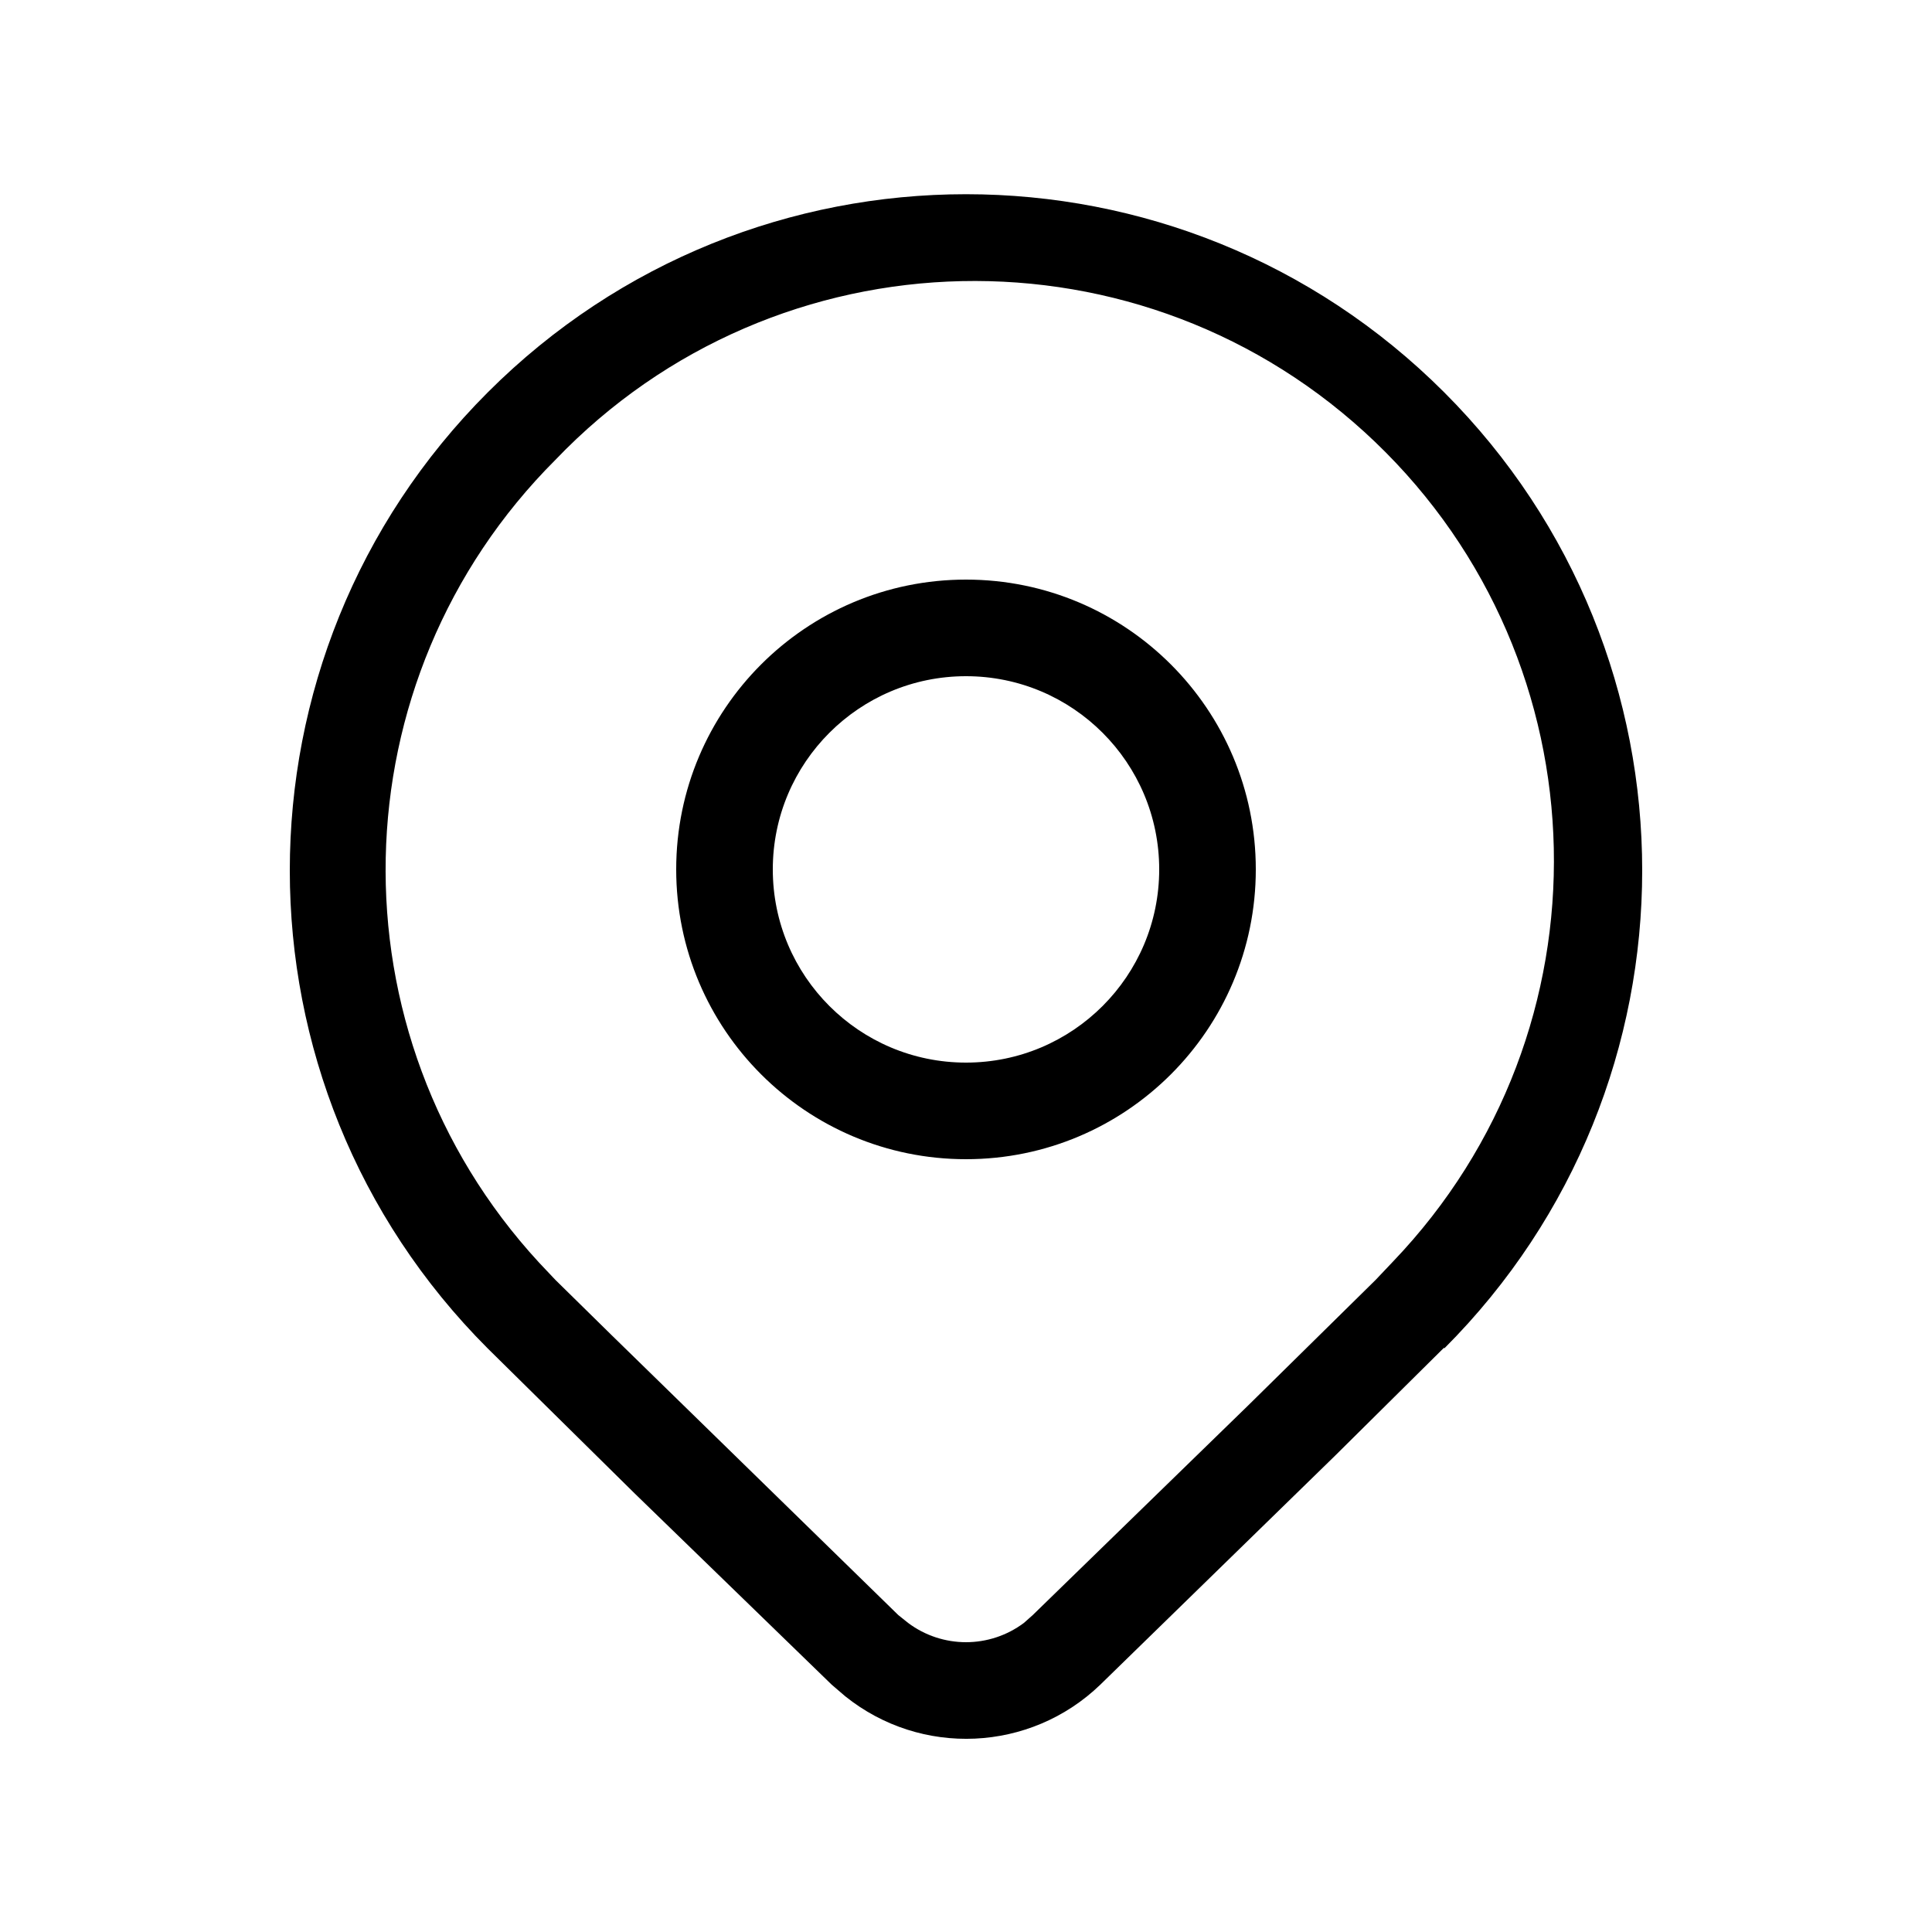
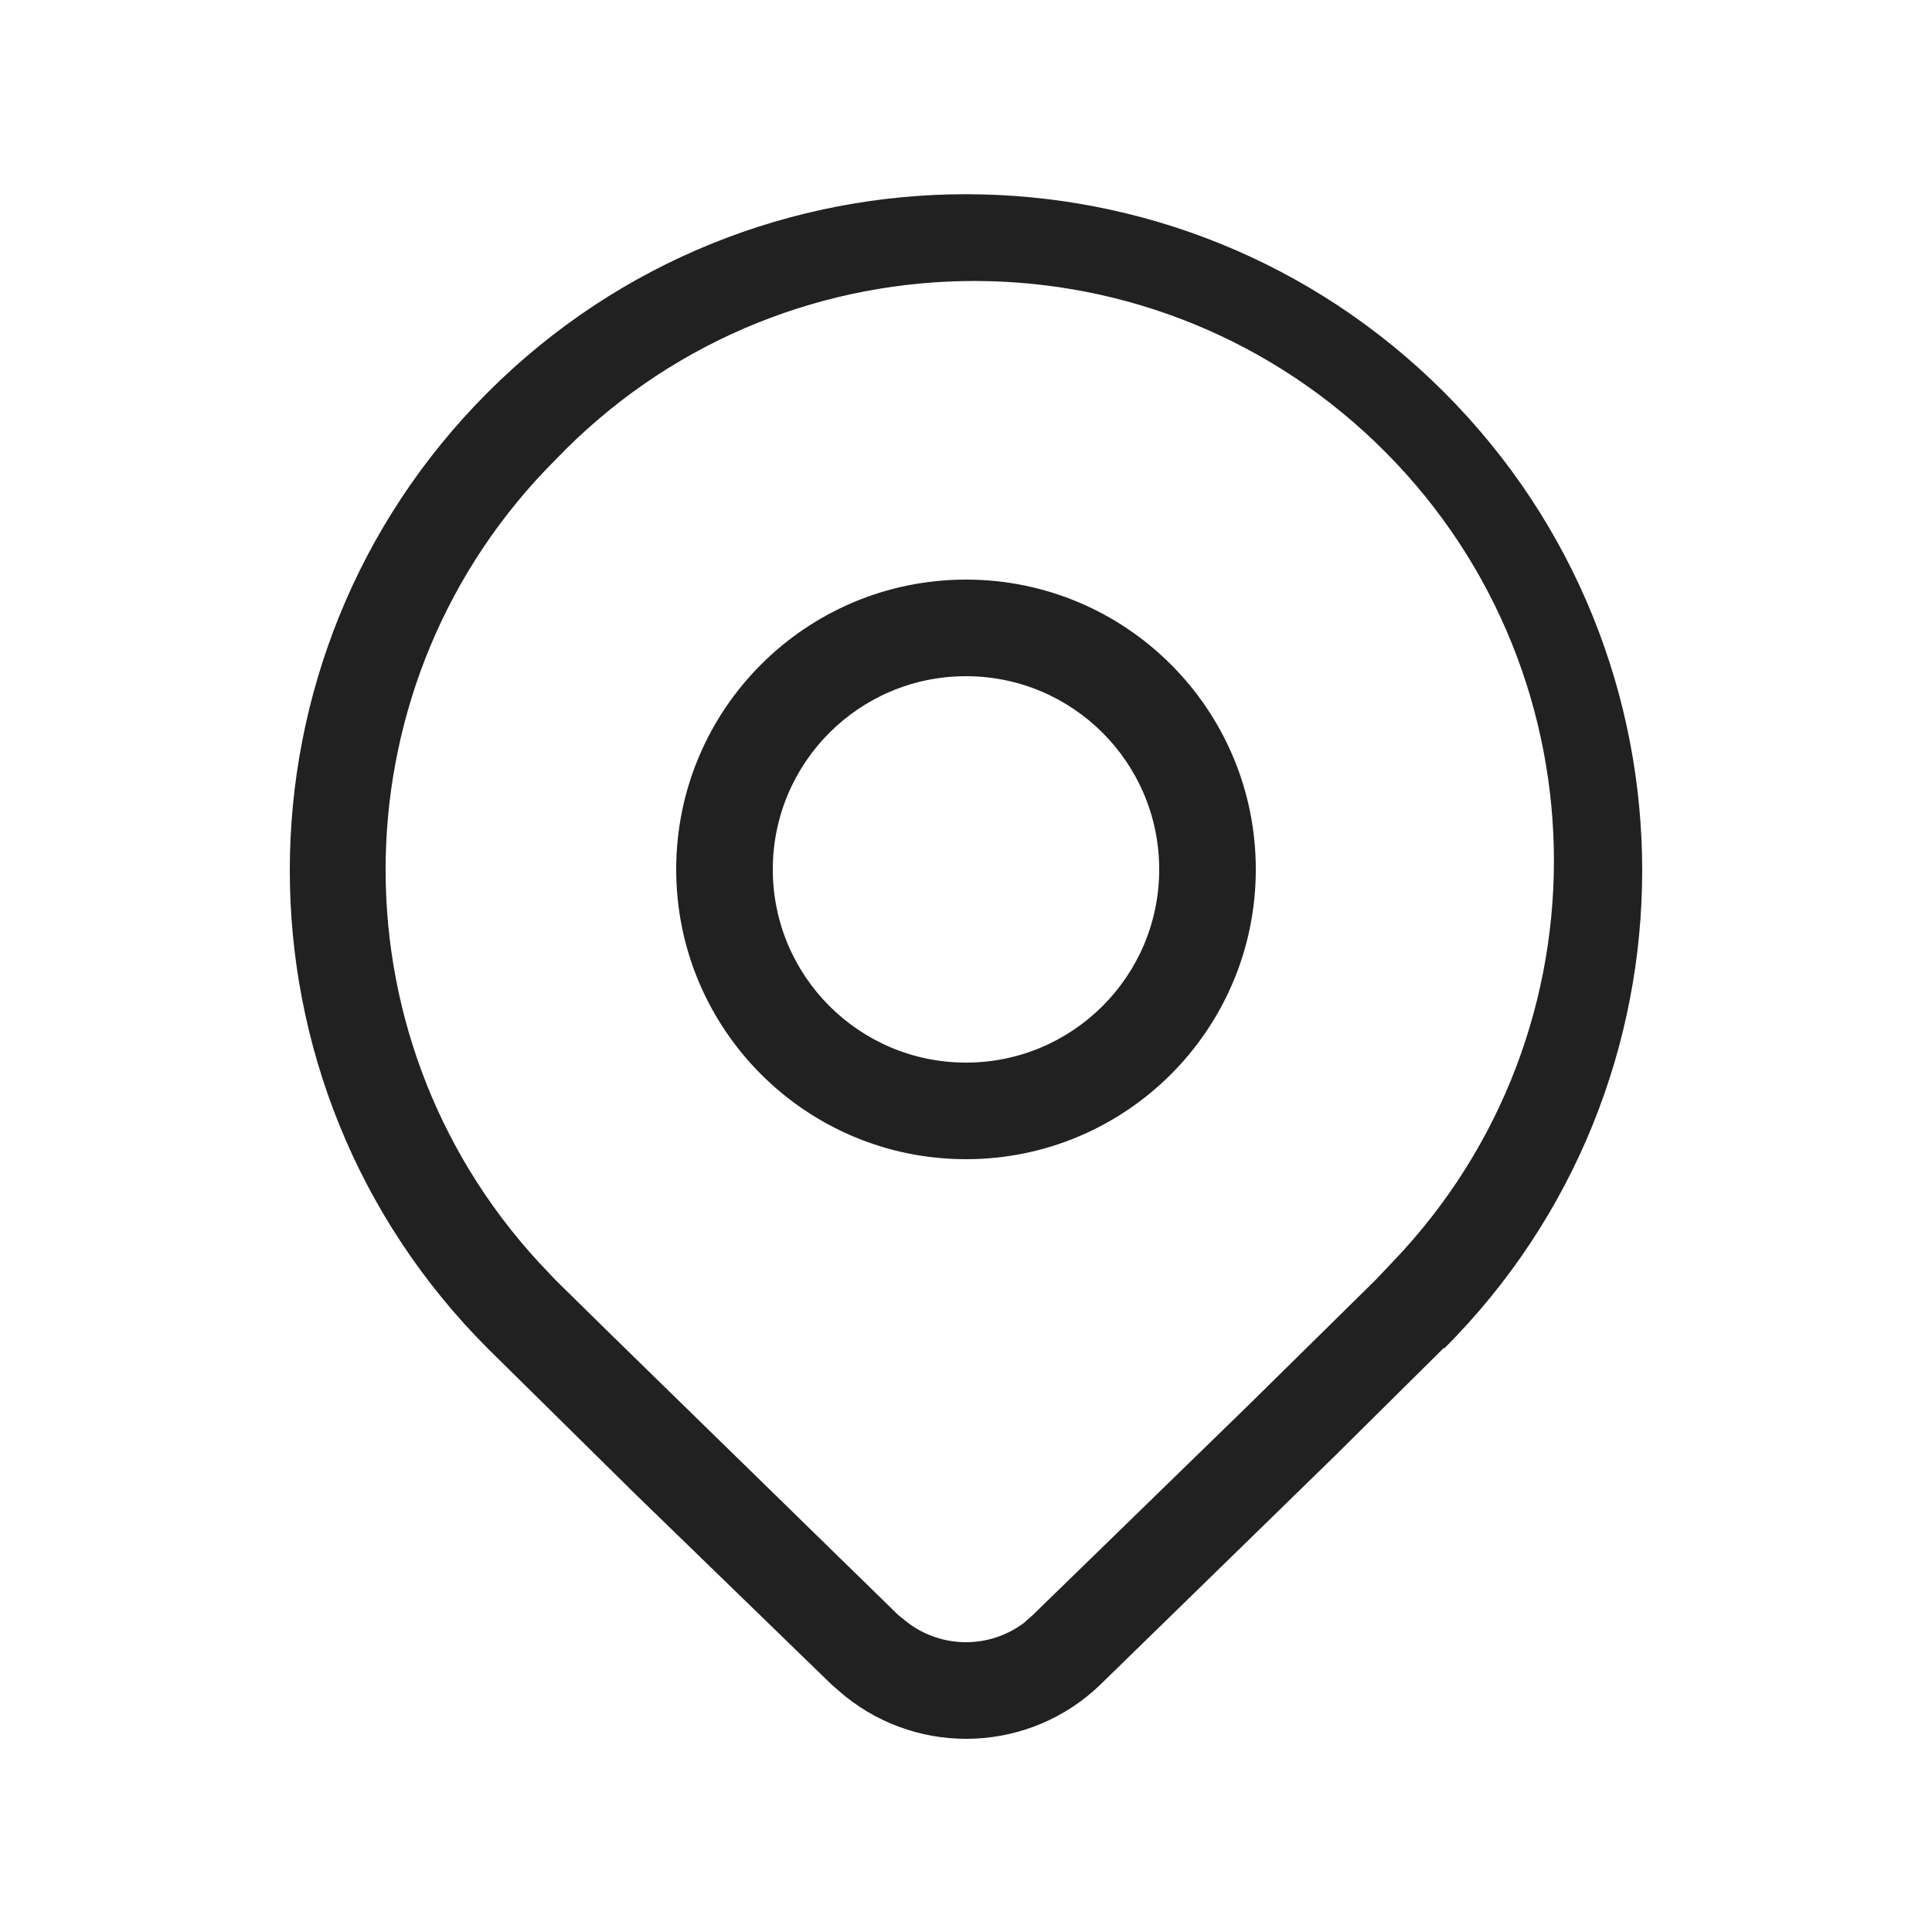
<svg xmlns="http://www.w3.org/2000/svg" width="20" height="20" viewBox="0 0 20 20">
-   <path d="M13 9a3 3 0 1 1-6 0 3 3 0 0 1 6 0Zm-1 0a2 2 0 1 0-4 0 2 2 0 0 0 4 0Zm2.95 4.96a7 7 0 1 0-9.9 0l1.52 1.5 2.04 1.98.14.12a2 2 0 0 0 2.64-.12l2.43-2.37 1.13-1.12Zm-9.2-9.2a6 6 0 0 1 8.67 8.3l-.18.19-1.32 1.3-2.23 2.17-.09.08a1 1 0 0 1-1.2 0l-.1-.08-2.97-2.9-.58-.57-.17-.18a6 6 0 0 1 .17-8.31Z" />
+   <path fill="#212121" d="M13 9a3 3 0 1 1-6 0 3 3 0 0 1 6 0Zm-1 0a2 2 0 1 0-4 0 2 2 0 0 0 4 0Zm2.95 4.96a7 7 0 1 0-9.9 0l1.52 1.5 2.04 1.98.14.12a2 2 0 0 0 2.64-.12l2.43-2.37 1.13-1.12Zm-9.2-9.2a6 6 0 0 1 8.67 8.3l-.18.19-1.32 1.3-2.23 2.17-.09.08a1 1 0 0 1-1.2 0l-.1-.08-2.97-2.9-.58-.57-.17-.18a6 6 0 0 1 .17-8.31Z" />
</svg>
